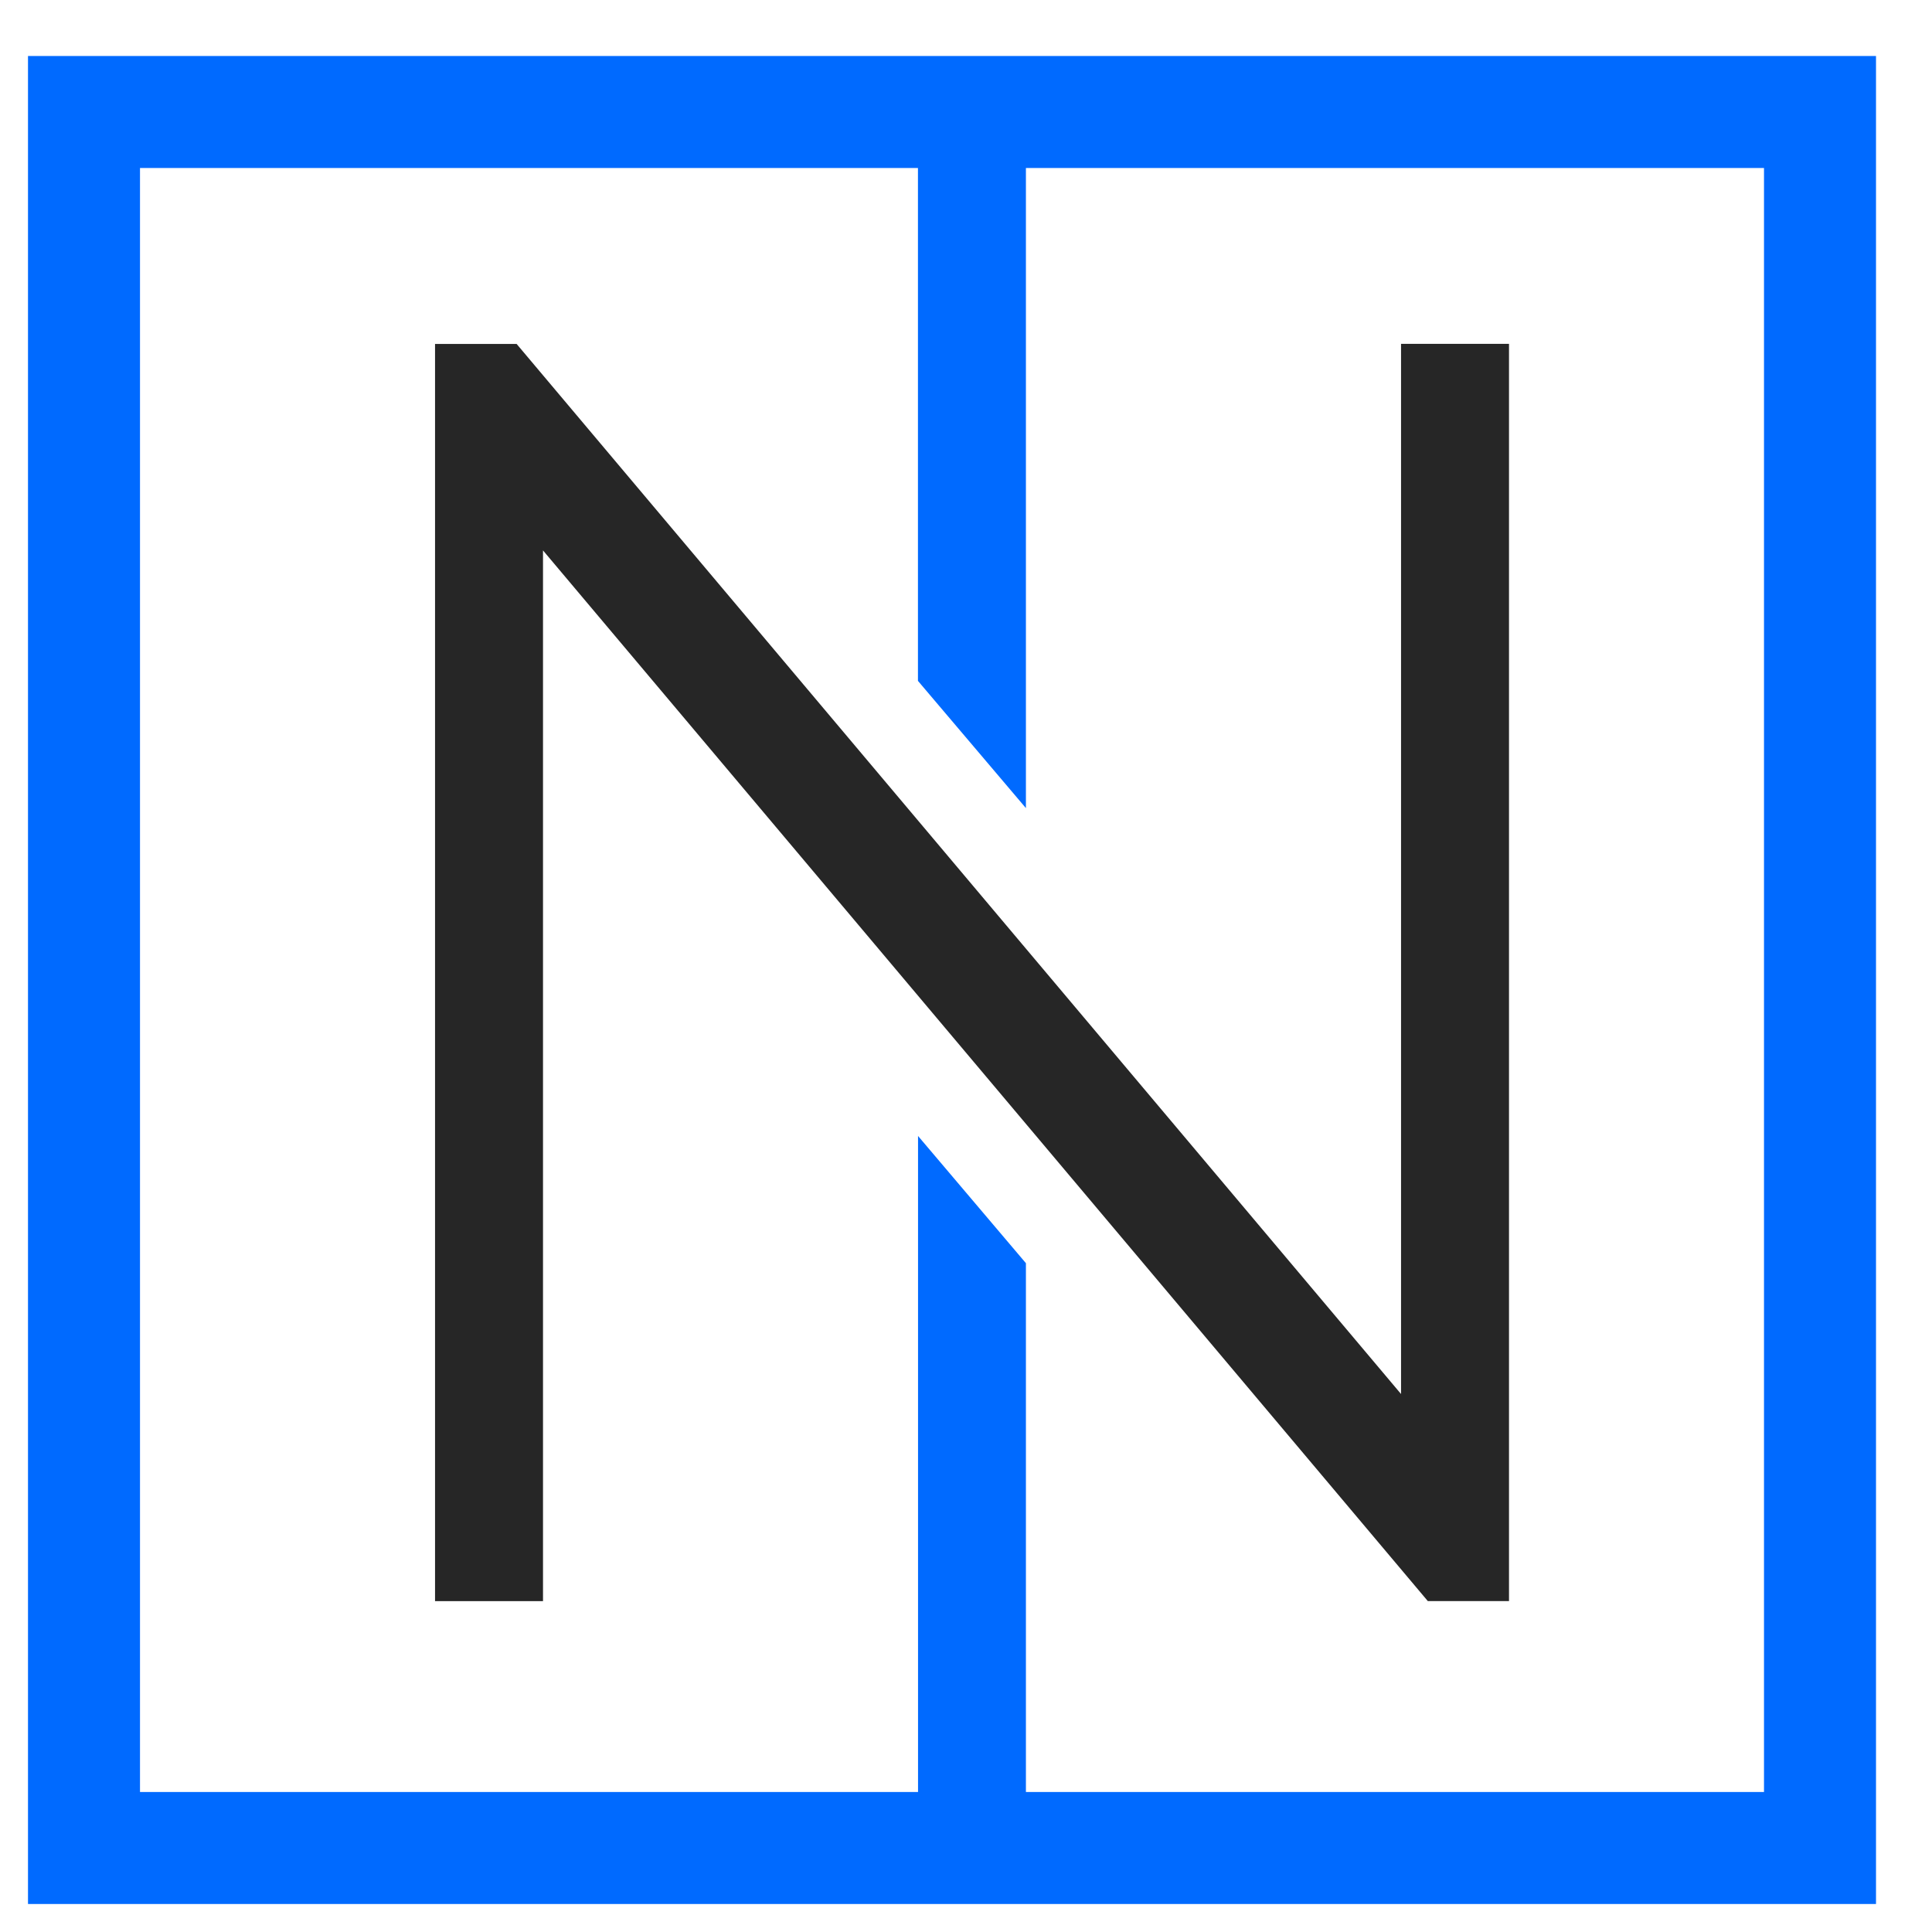
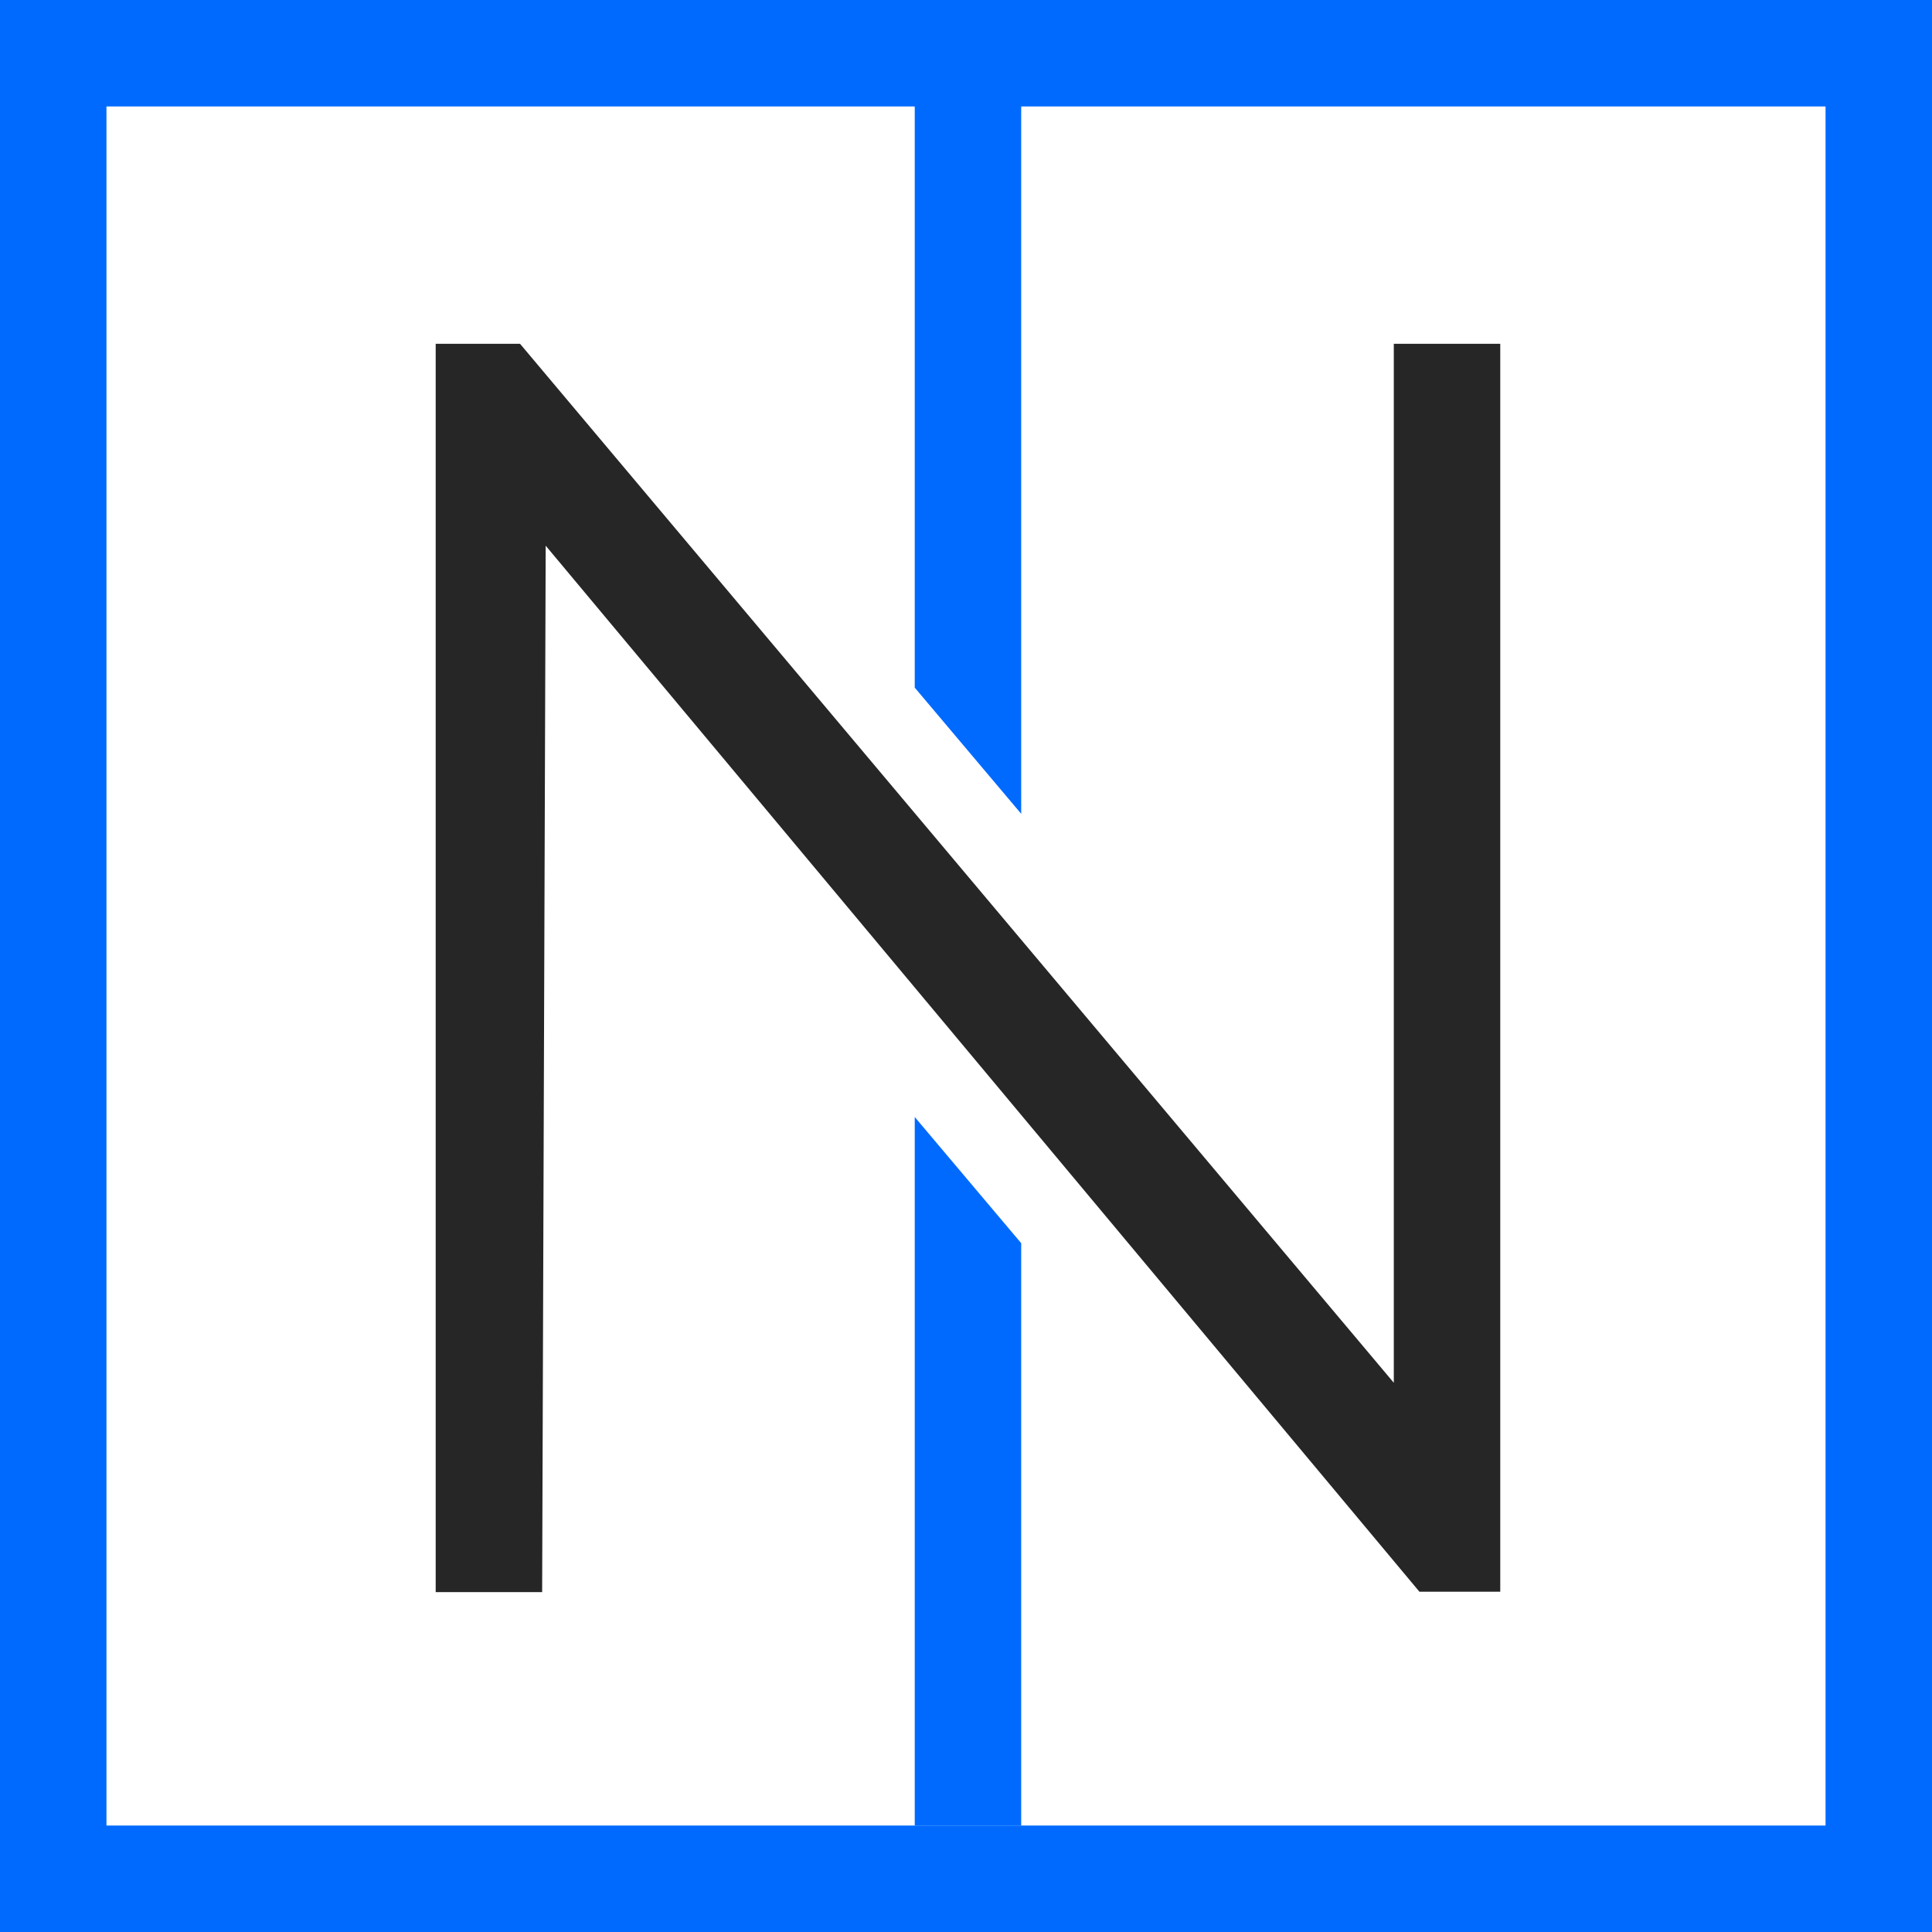
- <svg xmlns="http://www.w3.org/2000/svg" width="69" height="69" viewBox="0 0 69 69">
-   <g transform="translate(2.204 2.204)">
-     <rect width="62" height="62" fill="none" stroke="#006AFF" stroke-width="4" transform="translate(0.796 1.796)" />
-     <circle cx="34.5" cy="34.5" r="34.5" fill="none" transform="translate(-2.204 -2.204)" />
-     <g>
-       <path fill="#262626" fill-rule="evenodd" d="M89.979,72.488l31.6,37.523h2.9v-44.9h-3.856v37.505L89.037,65.114H86.123v44.9h3.856Z" transform="translate(1.987 1.986) translate(-74.777 -57.02)" />
-       <path fill="#006AFF" fill-rule="evenodd" d="M197.547,234.894v24.06H201.4V239.438Z" transform="translate(1.987 1.986) translate(-168.951 -198.514)" />
-       <path fill="#006AFF" fill-rule="evenodd" d="M201.4,40.837V16.777h-3.856V36.293Z" transform="translate(1.987 1.986) translate(-168.951 -16.166)" />
-     </g>
-   </g>
+ <svg xmlns="http://www.w3.org/2000/svg" id="a" viewBox="0 0 49 49">
+   <rect id="b" x="1.35" y="1.35" width="46.3" height="46.3" style="fill:none; stroke:#006aff; stroke-width:2.7px;" />
+   <path id="c" d="M25.9,20.64V2.67h-2.7v14.77l2.7,3.2Z" style="fill:#006aff; fill-rule:evenodd;" />
+   <path id="d" d="M23.2,28.33v17.97h2.7v-14.77l-2.7-3.2Z" style="fill:#006aff; fill-rule:evenodd;" />
+   <path id="e" d="M13.84,13.84l22.16,26.53h2.05V8.72h-2.7v26.35L13.19,8.72h-2.14v31.66h2.7l.09-26.53h0Z" style="fill:#262626; fill-rule:evenodd;" />
</svg>
